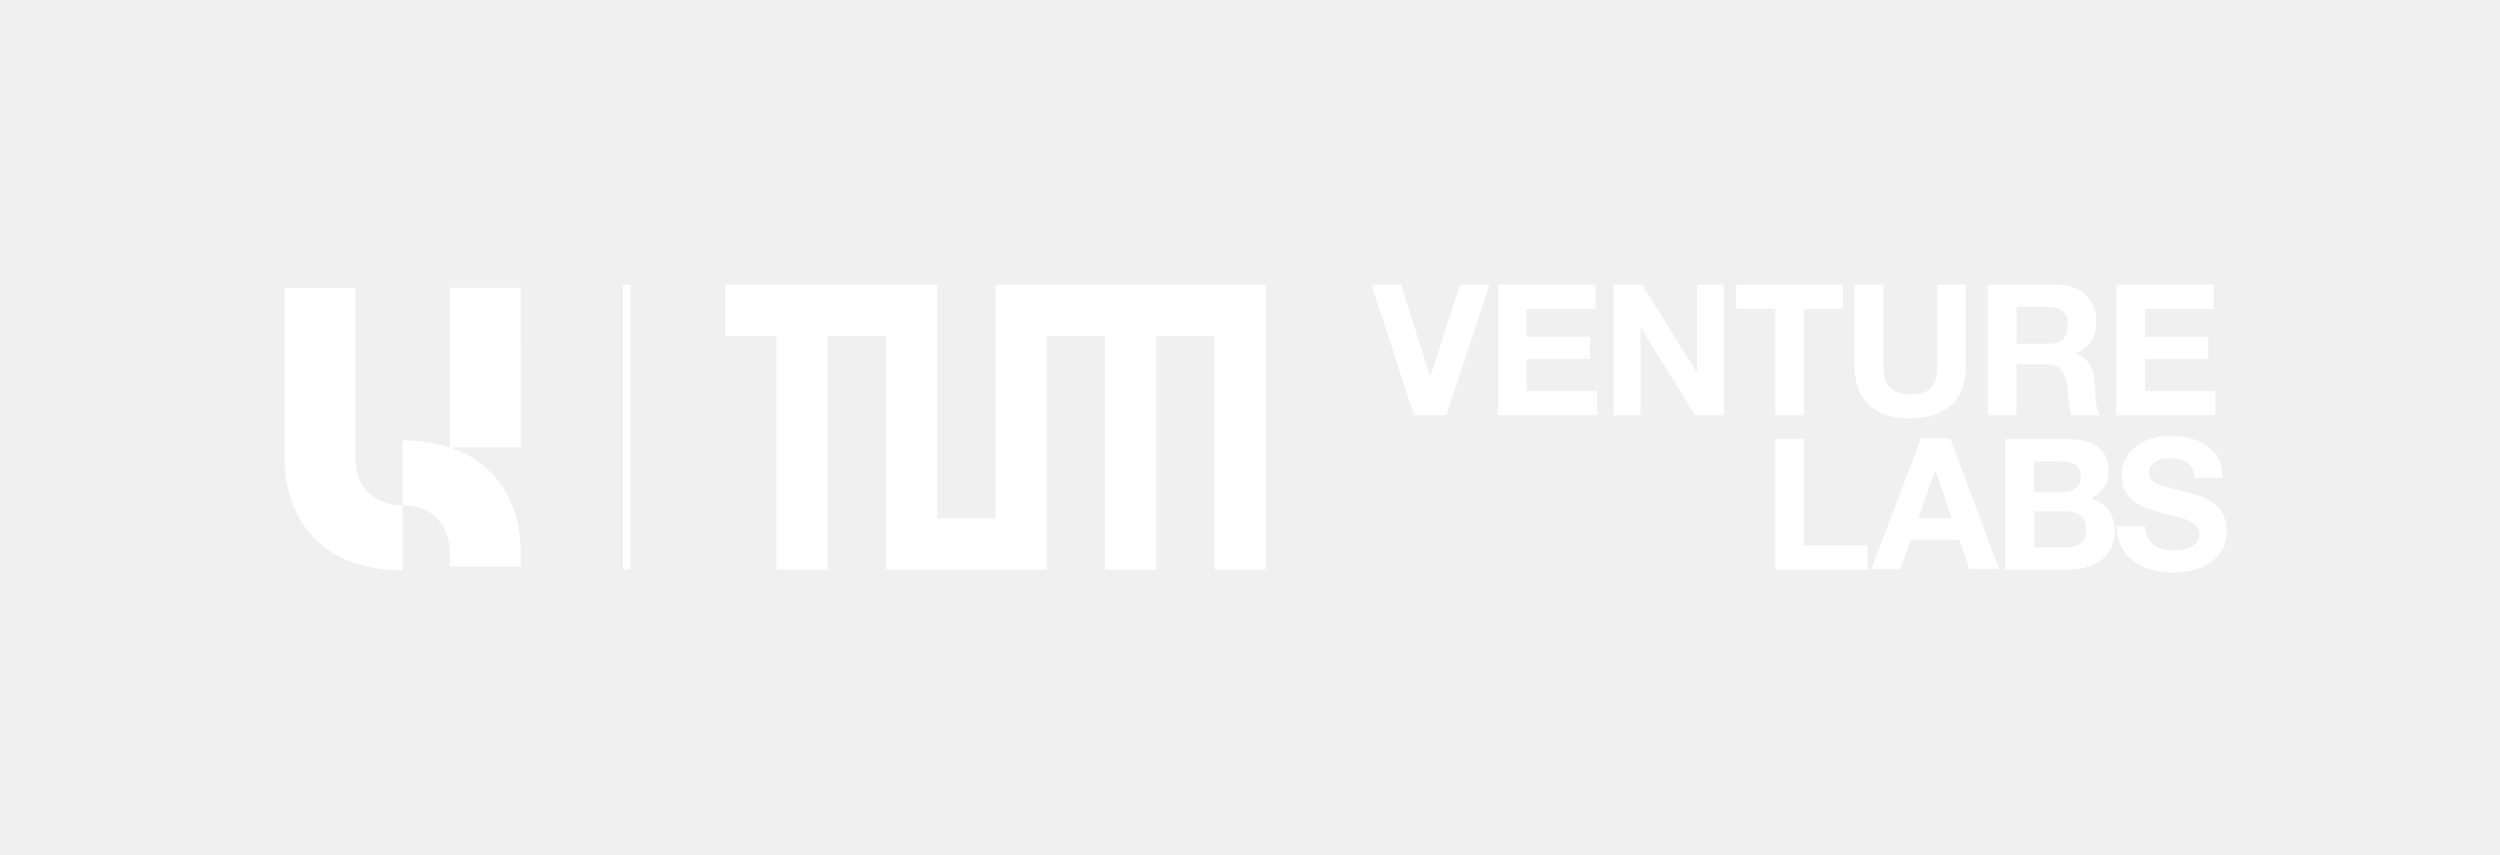
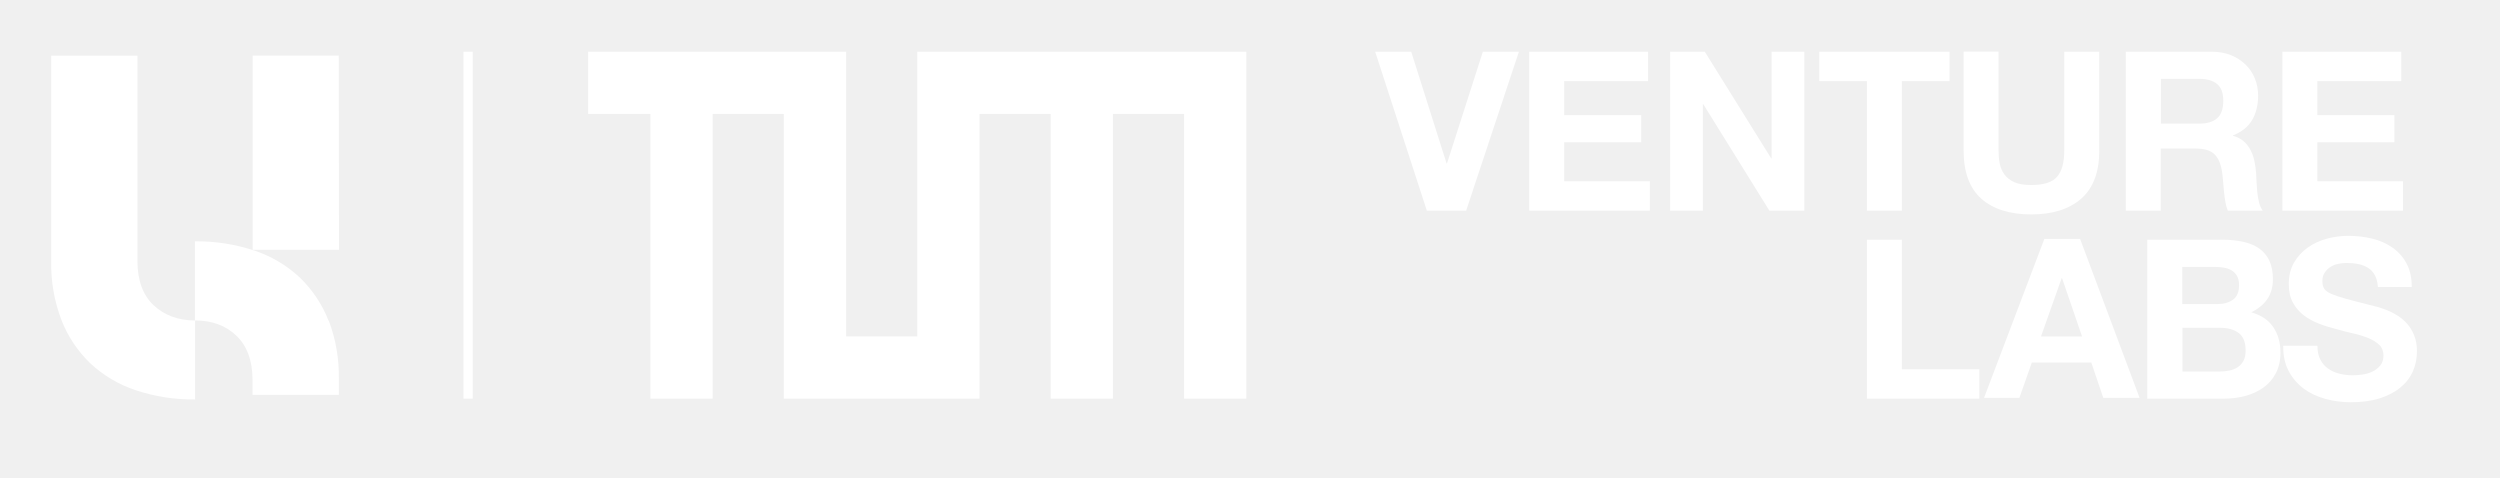
- <svg xmlns="http://www.w3.org/2000/svg" id="content" width="436.391" height="149.113" viewBox="0 0 436.391 149.113">
+ <svg xmlns="http://www.w3.org/2000/svg" viewBox="42.33 42.292 358.277 68.452" id="content" style="max-height: 500px" width="358.277" height="68.452">
  <g>
-     <path d="m252.457,72.48h-5.646l-7.404-22.777h5.165l5.068,16.011h.06l5.14-16.011h5.165l-7.56,22.777h.012Z" fill="#fff" />
-     <path d="m261.486,49.703h17.034v4.213h-12.026v4.876h11.039v3.888h-11.039v5.586h12.279v4.213h-17.287v-22.777h0Z" fill="#fff" />
-     <path d="m281.674,49.703h4.972l9.51,15.277h.06v-15.277h4.695v22.777h-5.008l-9.474-15.253h-.06v15.253h-4.695v-22.777h0Z" fill="#fff" />
-     <path d="m309.881,53.917h-6.826v-4.213h18.66v4.213h-6.826v18.563h-5.008v-18.563h0Z" fill="#fff" />
-     <path d="m343.179,63.872c0,3.082-.867,5.381-2.588,6.886s-4.105,2.263-7.151,2.263-5.465-.746-7.163-2.251c-1.685-1.505-2.54-3.804-2.54-6.91v-14.169h5.008v14.169c0,.614.048,1.228.157,1.818.108.59.325,1.132.674,1.601.337.47.819.843,1.421,1.12s1.421.409,2.444.409c1.782,0,3.022-.397,3.696-1.192.686-.795,1.023-2.047,1.023-3.744v-14.169h5.008v14.169h.012Z" fill="#fff" />
-     <path d="m347.007,49.703h12.279c1.023,0,1.938.169,2.757.494.819.325,1.517.783,2.107,1.36.59.578,1.035,1.24,1.336,2.01.313.77.457,1.577.457,2.42,0,1.336-.277,2.504-.843,3.479-.566.975-1.481,1.722-2.757,2.227v.06c.614.169,1.132.433,1.529.783s.734.77.987,1.264c.253.494.445,1.011.554,1.577.12.566.193,1.132.241,1.709.024.361.048.783.06,1.276.024.494.06.987.108,1.481s.144.987.253,1.457c.12.47.289.867.53,1.18h-5.008c-.144-.361-.265-.758-.337-1.192s-.144-.891-.193-1.372-.096-.963-.132-1.469c-.036-.506-.084-.975-.144-1.421-.169-1.192-.53-2.059-1.083-2.612-.554-.554-1.457-.831-2.709-.831h-5.008v8.896h-5.008v-22.777h.024Zm5.008,10.305h5.49c1.132,0,1.986-.253,2.564-.77.59-.506.879-1.336.879-2.492s-.289-1.914-.879-2.408c-.59-.494-1.445-.746-2.564-.746h-5.49v6.417Z" fill="#fff" />
-     <path d="m369.423,49.703h17.034v4.213h-12.026v4.876h11.039v3.888h-11.039v5.586h12.279v4.213h-17.287v-22.777h0Z" fill="#fff" />
+     <path fill="#fff" d="m252.457,72.48h-5.646l-7.404-22.777h5.165l5.068,16.011h.06l5.14-16.011h5.165l-7.56,22.777h.012Z" />
+     <path fill="#fff" d="m261.486,49.703h17.034v4.213h-12.026v4.876h11.039v3.888h-11.039v5.586h12.279v4.213h-17.287v-22.777h0Z" />
+     <path fill="#fff" d="m281.674,49.703h4.972l9.51,15.277h.06v-15.277h4.695v22.777h-5.008l-9.474-15.253h-.06v15.253h-4.695v-22.777h0Z" />
+     <path fill="#fff" d="m309.881,53.917h-6.826v-4.213h18.66v4.213h-6.826v18.563h-5.008v-18.563h0Z" />
+     <path fill="#fff" d="m343.179,63.872c0,3.082-.867,5.381-2.588,6.886s-4.105,2.263-7.151,2.263-5.465-.746-7.163-2.251c-1.685-1.505-2.54-3.804-2.54-6.91v-14.169h5.008v14.169c0,.614.048,1.228.157,1.818.108.59.325,1.132.674,1.601.337.47.819.843,1.421,1.12s1.421.409,2.444.409c1.782,0,3.022-.397,3.696-1.192.686-.795,1.023-2.047,1.023-3.744v-14.169h5.008v14.169h.012Z" />
+     <path fill="#fff" d="m347.007,49.703h12.279c1.023,0,1.938.169,2.757.494.819.325,1.517.783,2.107,1.36.59.578,1.035,1.24,1.336,2.01.313.77.457,1.577.457,2.42,0,1.336-.277,2.504-.843,3.479-.566.975-1.481,1.722-2.757,2.227v.06c.614.169,1.132.433,1.529.783s.734.77.987,1.264c.253.494.445,1.011.554,1.577.12.566.193,1.132.241,1.709.024.361.048.783.06,1.276.024.494.06.987.108,1.481s.144.987.253,1.457c.12.47.289.867.53,1.18h-5.008c-.144-.361-.265-.758-.337-1.192s-.144-.891-.193-1.372-.096-.963-.132-1.469c-.036-.506-.084-.975-.144-1.421-.169-1.192-.53-2.059-1.083-2.612-.554-.554-1.457-.831-2.709-.831h-5.008v8.896h-5.008v-22.777h.024Zm5.008,10.305h5.49c1.132,0,1.986-.253,2.564-.77.59-.506.879-1.336.879-2.492s-.289-1.914-.879-2.408c-.59-.494-1.445-.746-2.564-.746h-5.49v6.417Z" />
+     <path fill="#fff" d="m369.423,49.703h17.034v4.213h-12.026v4.876h11.039v3.888h-11.039v5.586h12.279v4.213h-17.287v-22.777h0Z" />
  </g>
  <g>
-     <path d="m309.881,76.645h5.008v18.563h11.099v4.213h-16.108v-22.777Z" fill="#fff" />
-     <path d="m335.294,76.537h5.14l8.523,22.777h-5.201l-1.721-5.068h-8.523l-1.782,5.068h-5.068l8.644-22.777h-.012Zm-.482,13.977h5.899l-2.865-8.355h-.06l-2.961,8.355h-.012Z" fill="#fff" />
-     <path d="m350.077,76.645h10.714c1.083,0,2.071.096,2.961.289s1.661.506,2.299.939,1.132,1.011,1.481,1.734c.349.722.53,1.613.53,2.685,0,1.132-.265,2.083-.795,2.853s-1.3,1.409-2.299,1.902c1.409.409,2.456,1.108,3.142,2.119.686,1.011,1.035,2.227,1.035,3.648,0,1.144-.229,2.143-.674,2.986-.445.843-1.047,1.529-1.806,2.059s-1.613.927-2.588,1.18c-.963.253-1.962.385-2.986.385h-11.039v-22.777h.024Zm5.008,9.221h5.068c.891,0,1.625-.217,2.203-.638.578-.421.855-1.12.855-2.071,0-.53-.096-.963-.289-1.312-.193-.337-.445-.602-.77-.795s-.686-.325-1.096-.397-.843-.108-1.288-.108h-4.695v5.321h.012Zm0,9.667h5.357c.494,0,.951-.048,1.409-.144.445-.096.843-.253,1.18-.482s.614-.53.819-.915c.205-.385.301-.867.301-1.469,0-1.168-.325-2.01-.987-2.504s-1.529-.746-2.612-.746h-5.453v6.248l-.012.012Z" fill="#fff" />
-     <path d="m374.443,91.862c0,.77.132,1.409.409,1.95.277.53.638.963,1.096,1.288s.987.578,1.601.734c.602.156,1.252.241,1.926.241.445,0,.927-.036,1.433-.108s.987-.217,1.433-.433.819-.506,1.12-.879c.301-.373.445-.843.445-1.421,0-.614-.193-1.12-.59-1.505s-.903-.71-1.553-.975-1.36-.494-2.167-.674c-.807-.181-1.625-.385-2.456-.626-.855-.217-1.685-.47-2.492-.783s-1.529-.71-2.167-1.192c-.638-.494-1.156-1.096-1.553-1.818-.397-.722-.59-1.613-.59-2.685,0-1.168.253-2.191.746-3.046.506-.867,1.156-1.577,1.962-2.155s1.721-.999,2.745-1.276,2.047-.409,3.058-.409c1.192,0,2.335.132,3.431.397s2.071.698,2.913,1.288c.855.602,1.529,1.36,2.022,2.275.494.915.746,2.047.746,3.371h-4.852c-.048-.686-.193-1.24-.433-1.685-.241-.445-.566-.795-.975-1.059-.409-.253-.867-.433-1.409-.542-.53-.108-1.096-.156-1.685-.156-.409,0-.807.048-1.216.132s-.77.229-1.096.445-.602.482-.819.819c-.217.325-.325.734-.325,1.192s.084.807.253,1.083.506.53.999.746,1.192.457,2.071.698c.879.241,2.035.554,3.467.903.277.06.638.156,1.083.277s.915.277,1.421.482c.506.205.999.457,1.505.783.506.313.951.71,1.372,1.18.409.47.746,1.023.999,1.673s.385,1.396.385,2.251c0,1.047-.205,2.01-.602,2.901-.397.891-.999,1.661-1.806,2.311-.795.65-1.782,1.156-2.961,1.529-1.18.373-2.552.554-4.105.554-1.252,0-2.468-.156-3.648-.482-1.18-.325-2.215-.807-3.106-1.469s-1.613-1.505-2.155-2.516c-.542-1.023-.807-2.239-.782-3.636h4.852l.048.024Z" fill="#fff" />
+     <path fill="#fff" d="m309.881,76.645h5.008v18.563h11.099v4.213h-16.108v-22.777Z" />
+     <path fill="#fff" d="m335.294,76.537h5.14l8.523,22.777h-5.201l-1.721-5.068h-8.523l-1.782,5.068h-5.068l8.644-22.777h-.012Zm-.482,13.977h5.899l-2.865-8.355h-.06l-2.961,8.355h-.012Z" />
+     <path fill="#fff" d="m350.077,76.645h10.714c1.083,0,2.071.096,2.961.289s1.661.506,2.299.939,1.132,1.011,1.481,1.734c.349.722.53,1.613.53,2.685,0,1.132-.265,2.083-.795,2.853s-1.3,1.409-2.299,1.902c1.409.409,2.456,1.108,3.142,2.119.686,1.011,1.035,2.227,1.035,3.648,0,1.144-.229,2.143-.674,2.986-.445.843-1.047,1.529-1.806,2.059s-1.613.927-2.588,1.18c-.963.253-1.962.385-2.986.385h-11.039v-22.777h.024Zm5.008,9.221h5.068c.891,0,1.625-.217,2.203-.638.578-.421.855-1.12.855-2.071,0-.53-.096-.963-.289-1.312-.193-.337-.445-.602-.77-.795s-.686-.325-1.096-.397-.843-.108-1.288-.108h-4.695v5.321h.012Zm0,9.667h5.357c.494,0,.951-.048,1.409-.144.445-.096.843-.253,1.18-.482s.614-.53.819-.915c.205-.385.301-.867.301-1.469,0-1.168-.325-2.01-.987-2.504s-1.529-.746-2.612-.746h-5.453v6.248l-.012.012Z" />
+     <path fill="#fff" d="m374.443,91.862c0,.77.132,1.409.409,1.95.277.53.638.963,1.096,1.288s.987.578,1.601.734c.602.156,1.252.241,1.926.241.445,0,.927-.036,1.433-.108s.987-.217,1.433-.433.819-.506,1.12-.879c.301-.373.445-.843.445-1.421,0-.614-.193-1.12-.59-1.505s-.903-.71-1.553-.975-1.36-.494-2.167-.674c-.807-.181-1.625-.385-2.456-.626-.855-.217-1.685-.47-2.492-.783s-1.529-.71-2.167-1.192c-.638-.494-1.156-1.096-1.553-1.818-.397-.722-.59-1.613-.59-2.685,0-1.168.253-2.191.746-3.046.506-.867,1.156-1.577,1.962-2.155s1.721-.999,2.745-1.276,2.047-.409,3.058-.409c1.192,0,2.335.132,3.431.397s2.071.698,2.913,1.288c.855.602,1.529,1.36,2.022,2.275.494.915.746,2.047.746,3.371h-4.852c-.048-.686-.193-1.24-.433-1.685-.241-.445-.566-.795-.975-1.059-.409-.253-.867-.433-1.409-.542-.53-.108-1.096-.156-1.685-.156-.409,0-.807.048-1.216.132s-.77.229-1.096.445-.602.482-.819.819c-.217.325-.325.734-.325,1.192s.084.807.253,1.083.506.53.999.746,1.192.457,2.071.698c.879.241,2.035.554,3.467.903.277.06.638.156,1.083.277s.915.277,1.421.482c.506.205.999.457,1.505.783.506.313.951.71,1.372,1.18.409.47.746,1.023.999,1.673s.385,1.396.385,2.251c0,1.047-.205,2.01-.602,2.901-.397.891-.999,1.661-1.806,2.311-.795.65-1.782,1.156-2.961,1.529-1.18.373-2.552.554-4.105.554-1.252,0-2.468-.156-3.648-.482-1.18-.325-2.215-.807-3.106-1.469s-1.613-1.505-2.155-2.516c-.542-1.023-.807-2.239-.782-3.636h4.852l.048.024Z" />
  </g>
  <g id="Page-1">
    <g id="_2015_Logo_TUM_RGB">
-       <path id="Rectangle-1" d="m178.252,49.703h-4.466v40.798h-10.197v-40.798h-36.97v8.921h8.921v40.798h8.921v-40.798h10.197v40.798h28.05v-40.798h10.197v40.798h8.921v-40.798h10.197v40.798h8.921v-49.719h-42.713.024Z" fill="#fff" fill-rule="evenodd" />
+       <path fill-rule="evenodd" fill="#fff" d="m178.252,49.703h-4.466v40.798h-10.197v-40.798h-36.97v8.921h8.921v40.798h8.921v-40.798h10.197v40.798h28.05v-40.798h10.197v40.798h8.921v-40.798h10.197v40.798h8.921v-49.719h-42.713.024Z" id="Rectangle-1" />
    </g>
  </g>
-   <path d="m108.75,99.422v-49.719h1.324v49.719h-1.324Z" fill="#fff" />
+   <path fill="#fff" d="m108.75,99.422v-49.719h1.324v49.719h-1.324Z" />
  <g>
-     <path d="m62.026,79.761v-29.489h-12.361v29.489c-.047,2.861.447,5.709,1.471,8.393.906,2.343,2.319,4.45,4.12,6.192,1.86,1.742,4.085,3.061,6.498,3.861,2.755.918,5.639,1.366,8.535,1.33v-11.313c-2.437-.012-4.414-.753-5.945-2.19-1.53-1.436-2.296-3.532-2.319-6.263v-.012Z" fill="#fff" />
-     <polygon points="90.879 50.261 78.542 50.261 78.542 78.09 90.914 78.09 90.879 50.261" fill="#fff" />
-     <path d="m89.419,88.261c-.906-2.343-2.319-4.45-4.12-6.192-1.86-1.742-4.085-3.061-6.498-3.861-2.755-.918-5.639-1.366-8.535-1.33v11.336c2.437,0,4.426.73,5.945,2.19,1.519,1.46,2.296,3.555,2.307,6.263v2.213h12.372v-2.213c.059-2.872-.424-5.721-1.436-8.405h-.035Z" fill="#fff" />
+     <path fill="#fff" d="m62.026,79.761v-29.489h-12.361v29.489c-.047,2.861.447,5.709,1.471,8.393.906,2.343,2.319,4.45,4.12,6.192,1.86,1.742,4.085,3.061,6.498,3.861,2.755.918,5.639,1.366,8.535,1.33v-11.313c-2.437-.012-4.414-.753-5.945-2.19-1.53-1.436-2.296-3.532-2.319-6.263v-.012Z" />
+     <polygon fill="#fff" points="90.879 50.261 78.542 50.261 78.542 78.09 90.914 78.09 90.879 50.261" />
+     <path fill="#fff" d="m89.419,88.261c-.906-2.343-2.319-4.45-4.12-6.192-1.86-1.742-4.085-3.061-6.498-3.861-2.755-.918-5.639-1.366-8.535-1.33v11.336c2.437,0,4.426.73,5.945,2.19,1.519,1.46,2.296,3.555,2.307,6.263v2.213h12.372v-2.213c.059-2.872-.424-5.721-1.436-8.405h-.035Z" />
  </g>
</svg>
